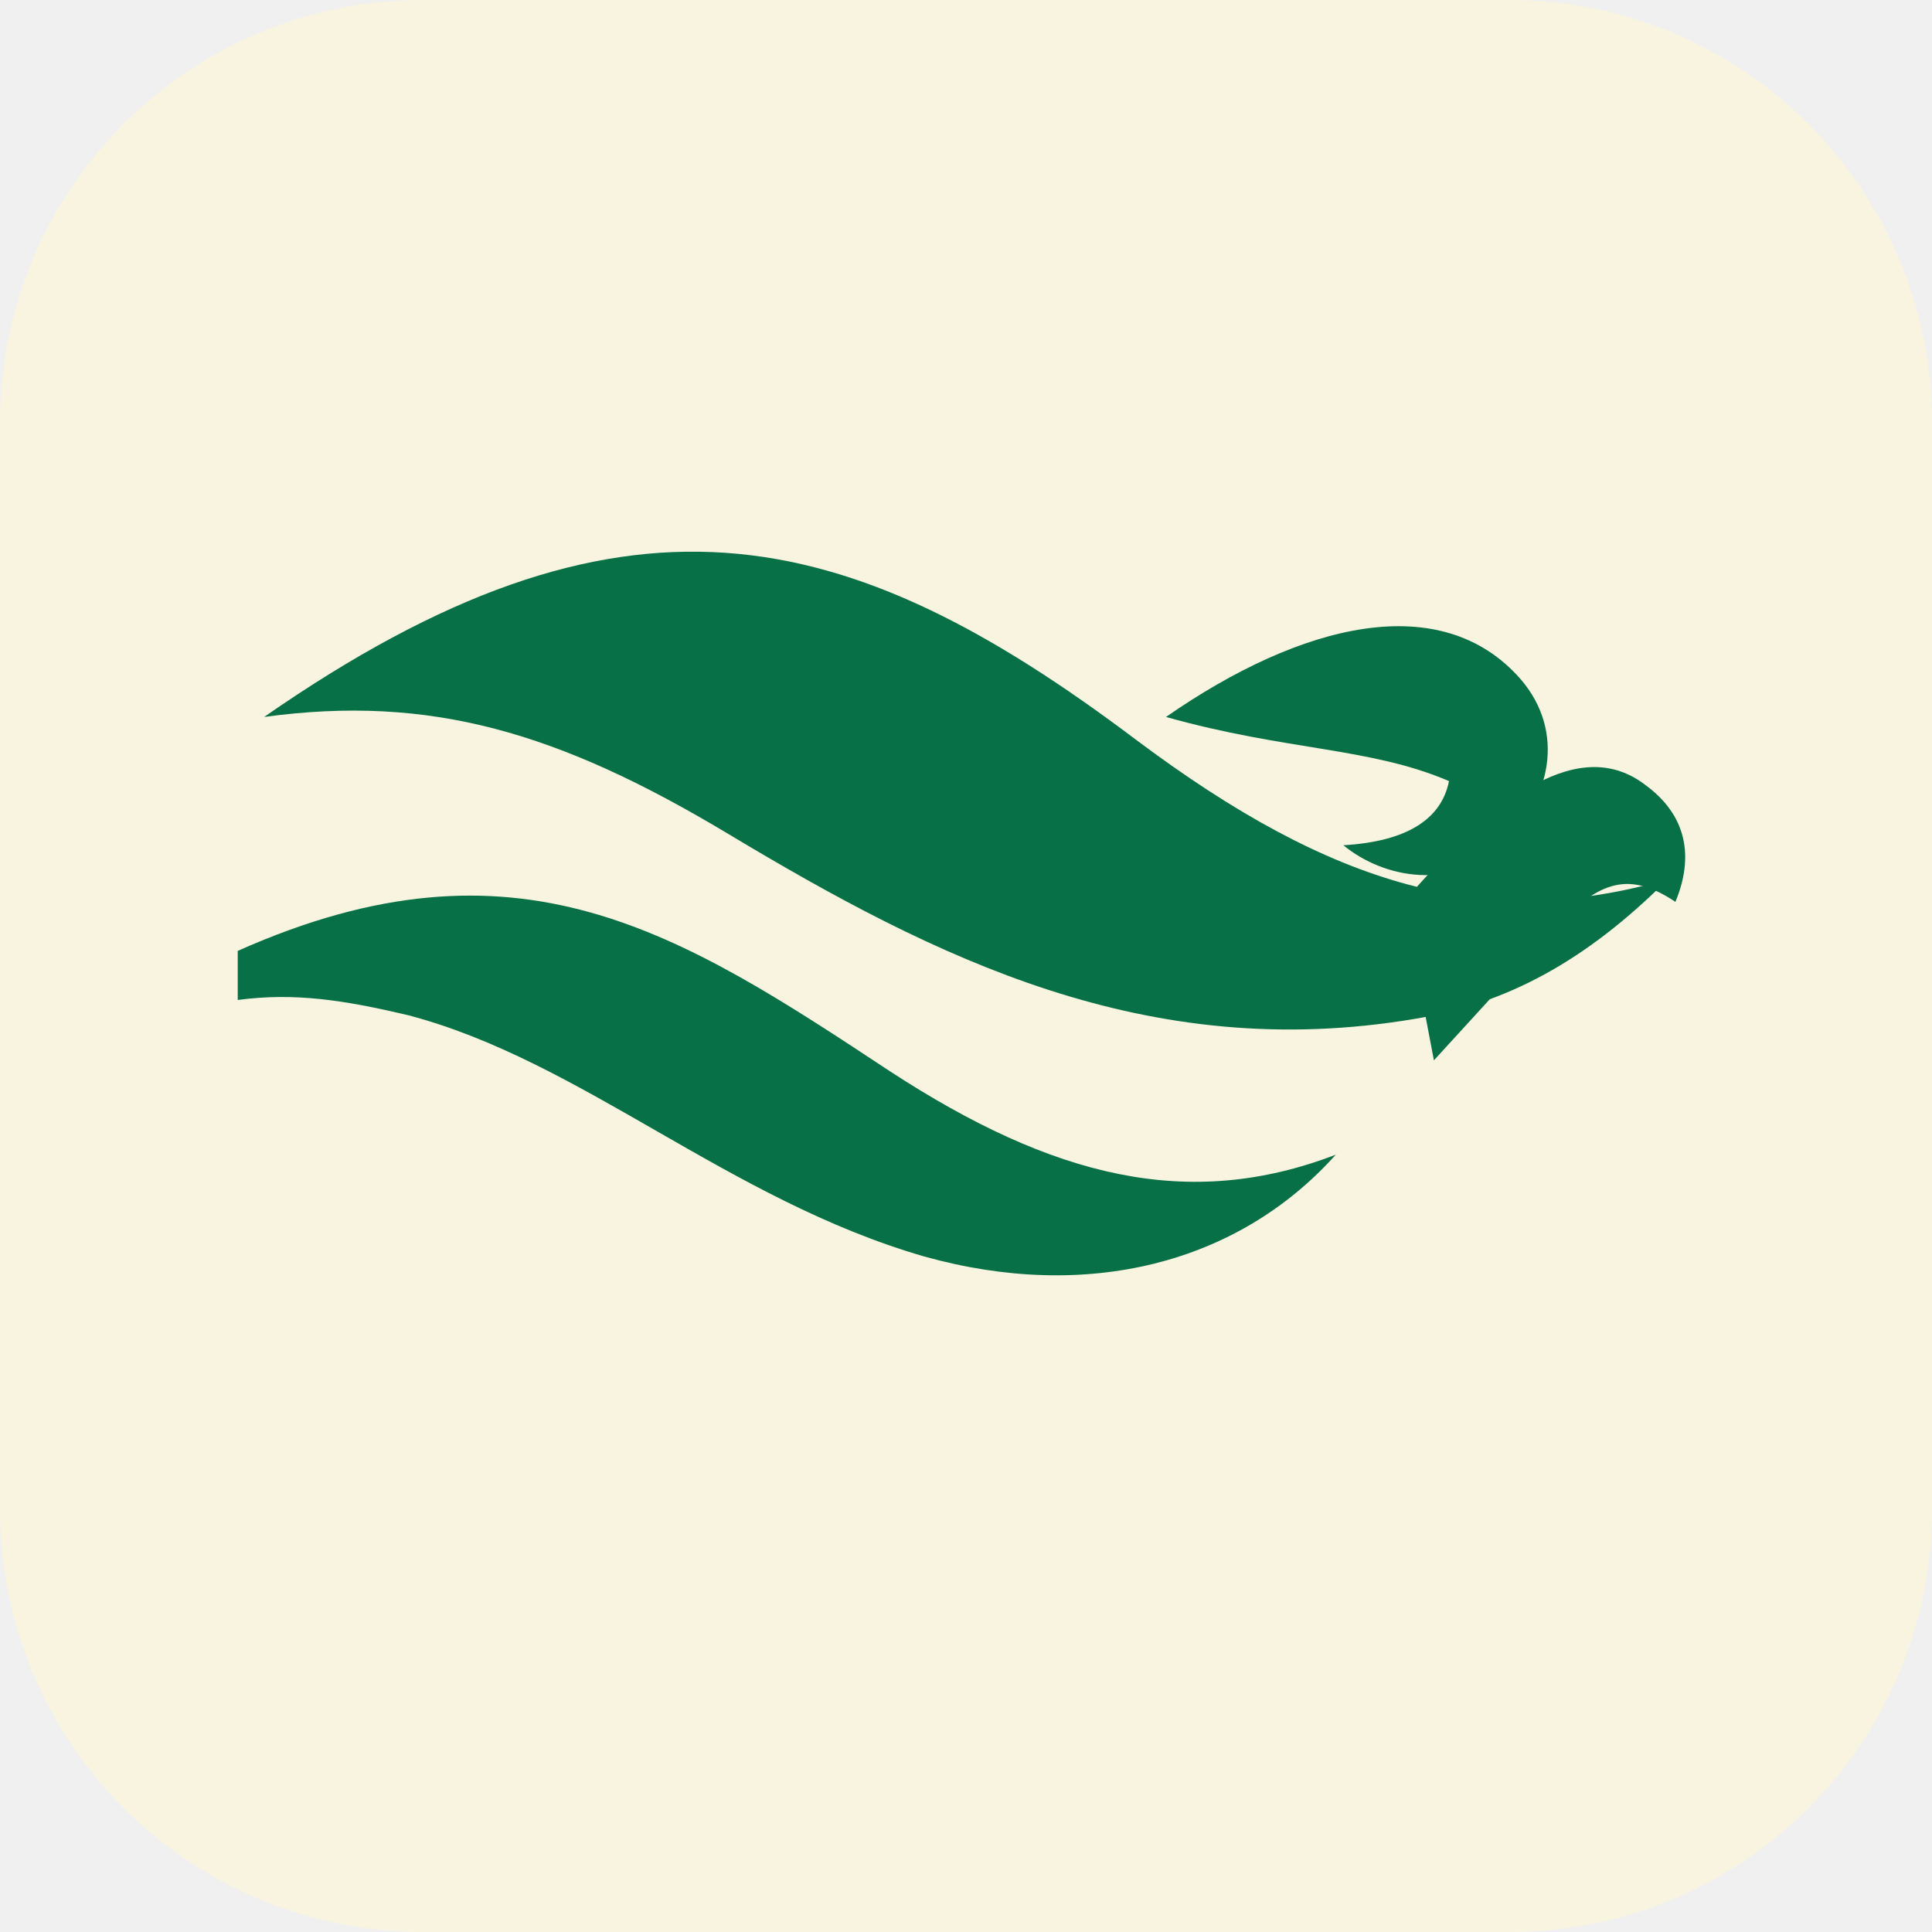
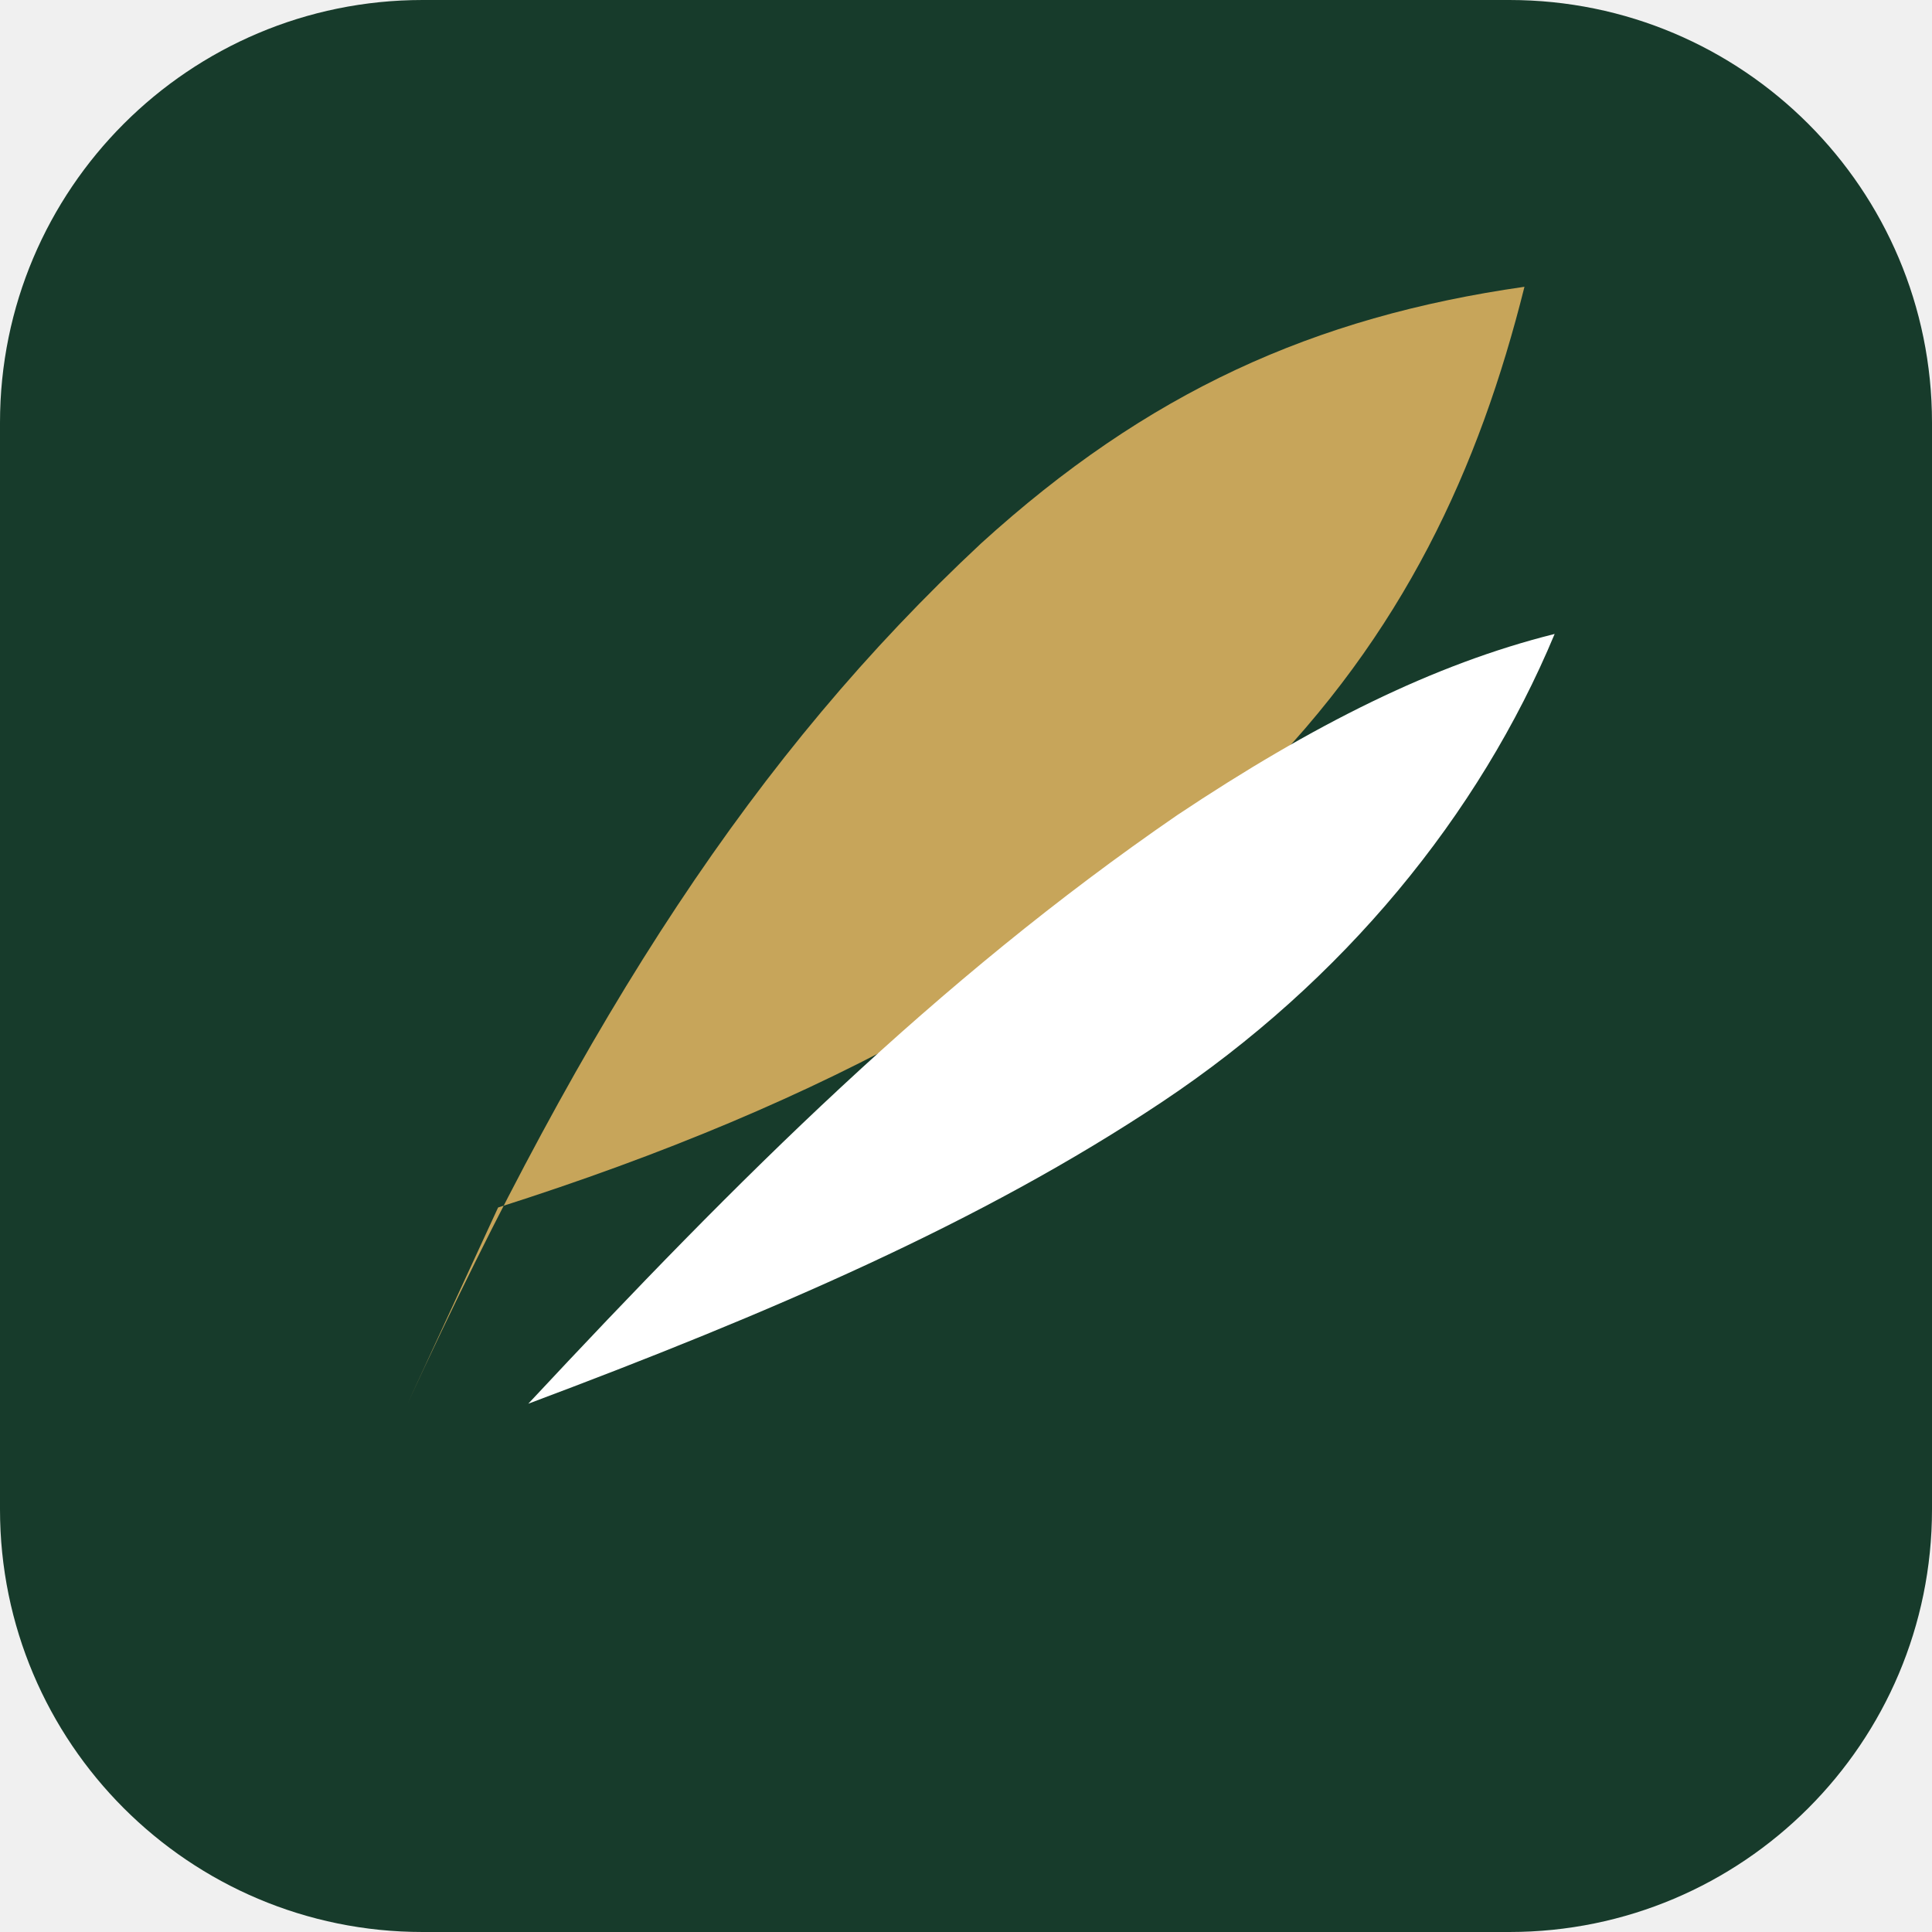
- <svg xmlns="http://www.w3.org/2000/svg" viewBox="0 0 512 512">
-   <rect width="512" height="512" rx="112" fill="#f8f4e0" />
-   <path d="M70 190c95-66 154-52 231 6 52 39 93 51 141 37-22 22-43 33-67 37-71 12-127-16-182-49-45-27-79-37-123-31z" fill="#087046" />
-   <path d="M63 252c74-33 117-5 173 32 43 28 79 37 118 22-26 29-66 39-109 27-52-15-91-52-137-64-17-4-30-6-45-4z" fill="#087046" />
-   <path d="M309 190c36-25 73-34 94-10 12 14 8 32-5 44-13 12-31 9-42 0 17-1 26-7 28-17-21-9-43-8-75-17z" fill="#087046" />
-   <path d="M372 239c25-29 47-44 64-31 11 8 13 19 8 31-12-8-20-6-32 7l-32 35-8-42z" fill="#087046" />
+ <svg xmlns="http://www.w3.org/2000/svg" viewBox="0 0 128 128">
+   <rect width="128" height="128" rx="28" fill="#173b2b" />
+   <path d="M27 93c12-26 23-43 38-57 11-10 22-15 36-17-3 12-8 23-18 33-12 12-28 21-50 28z" fill="#c7a55a" />
+   <path d="M35 93c14-15 27-28 43-39 9-6 17-10 25-12-5 12-14 23-26 31-12 8-26 14-42 20z" fill="#fff" />
+   <circle cx="83" cy="32" r="6" fill="#c7a55a" />
</svg>
